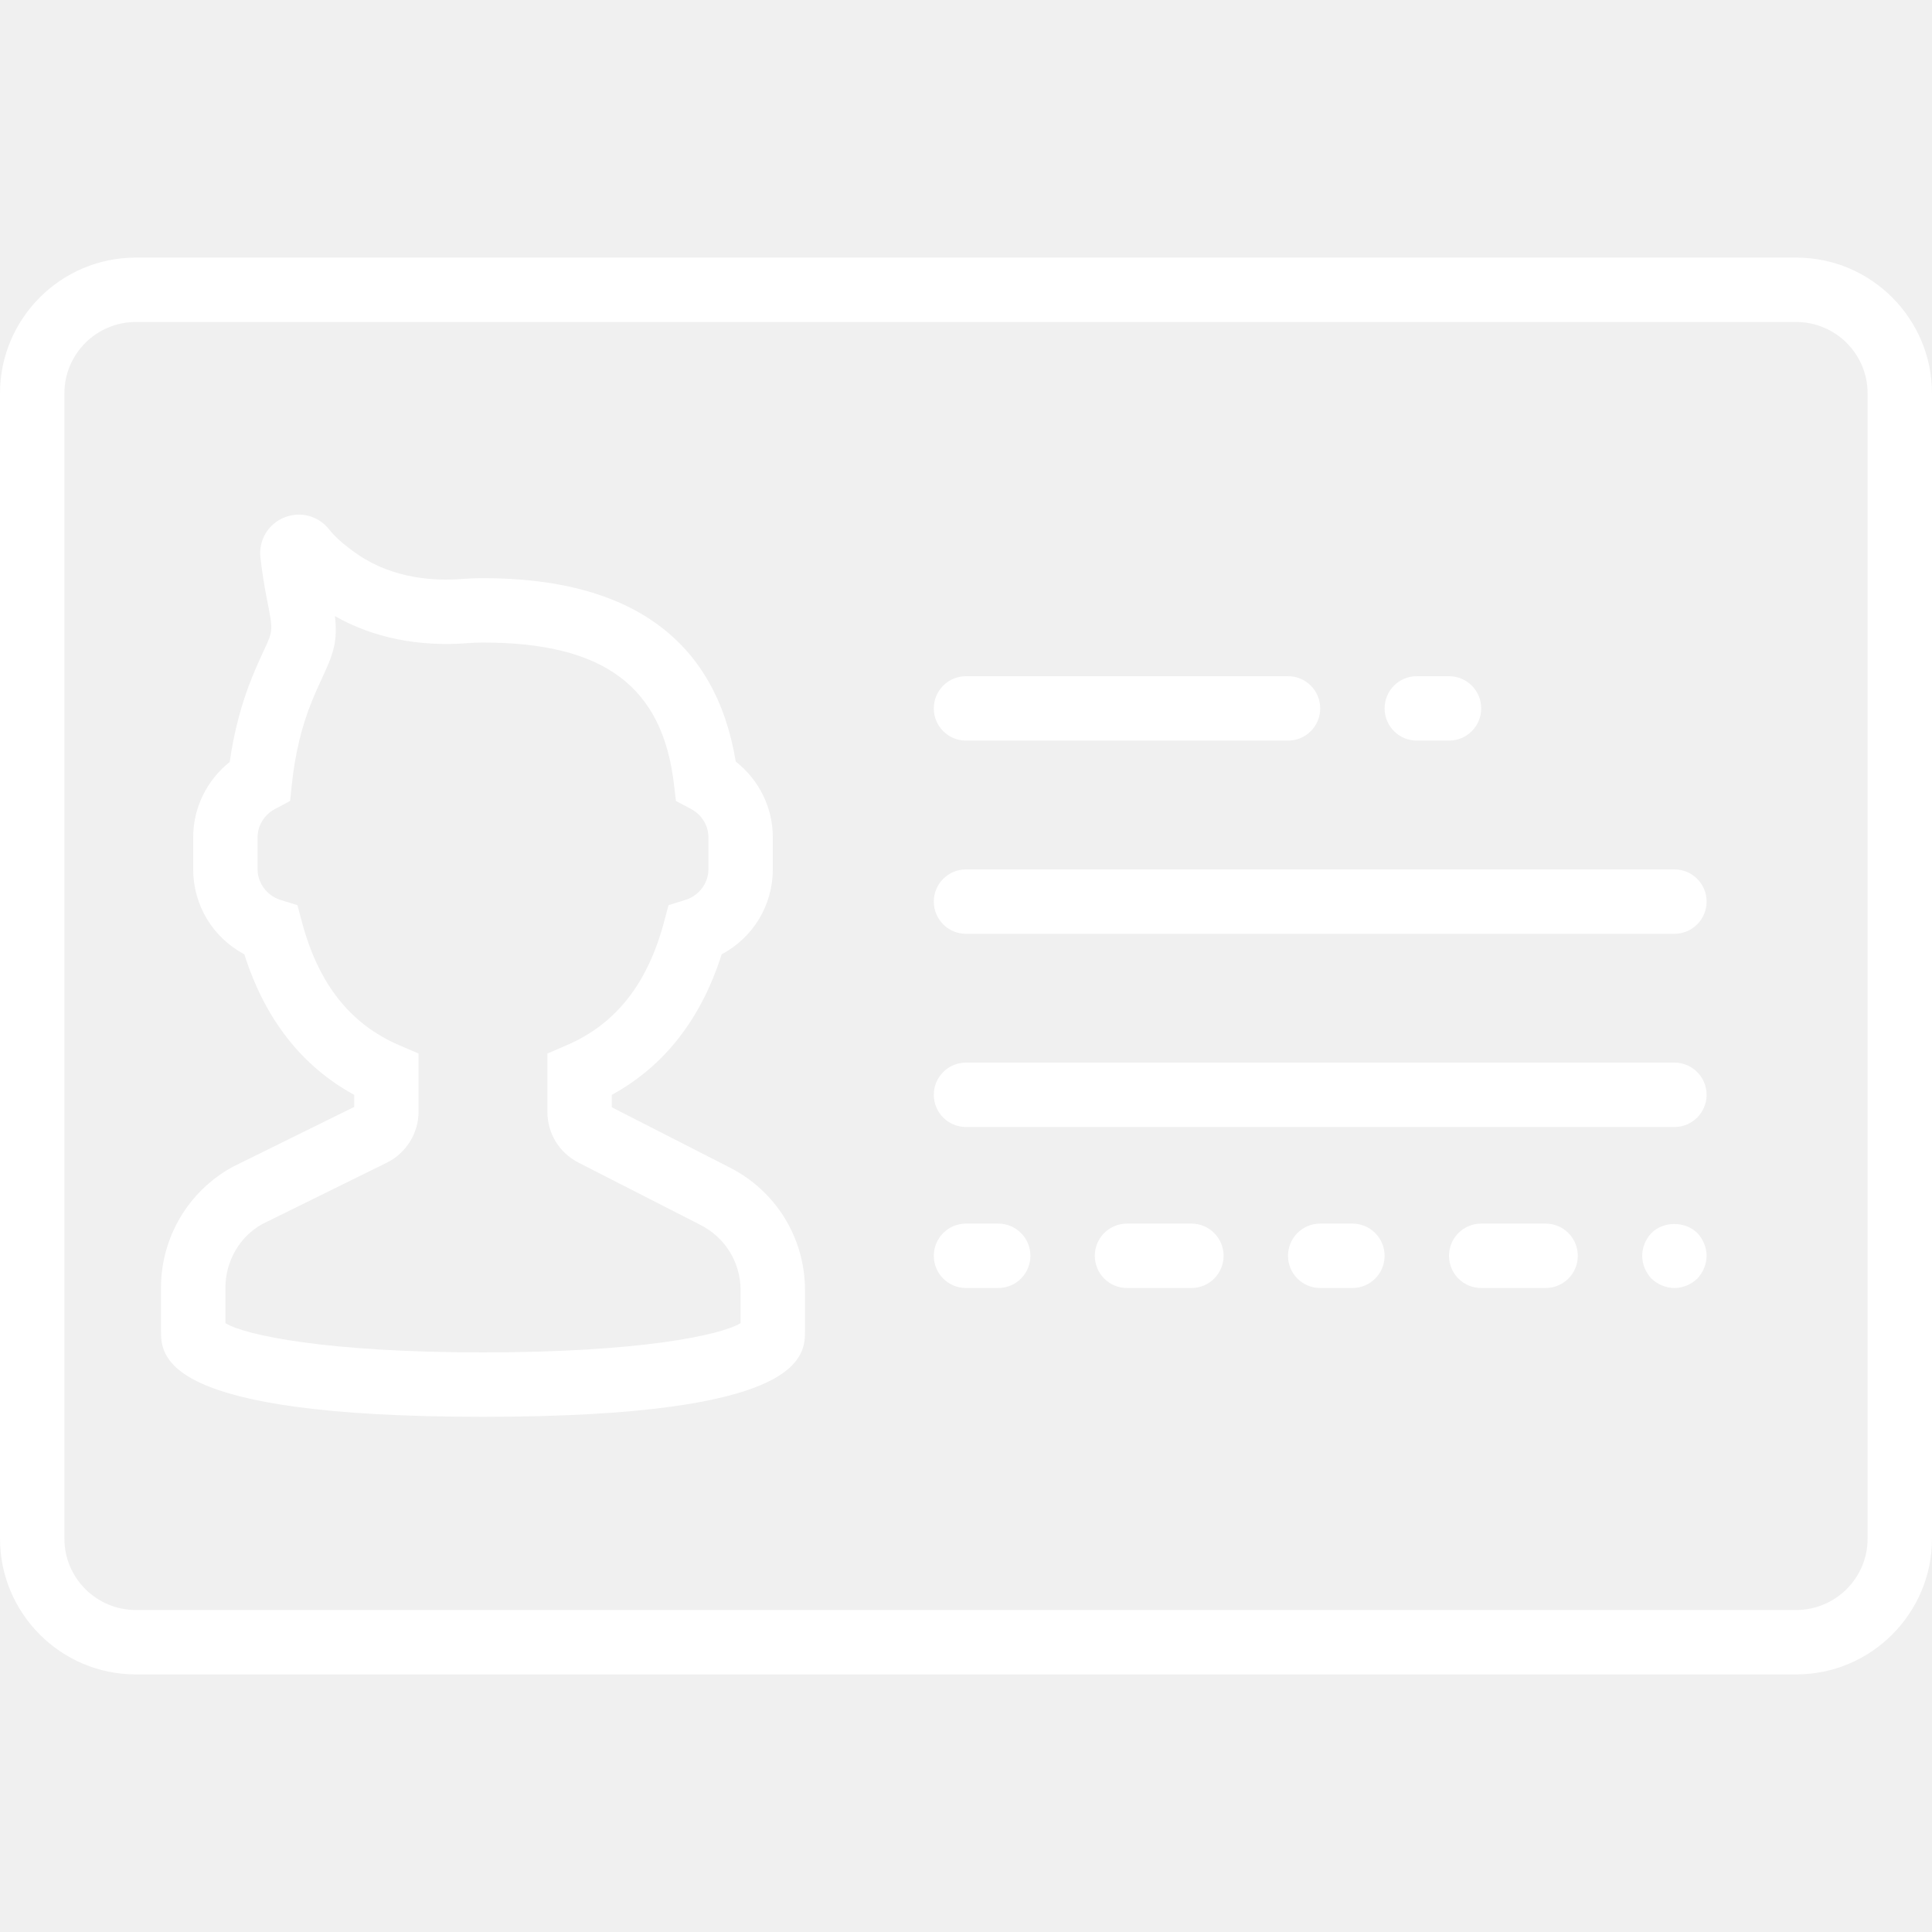
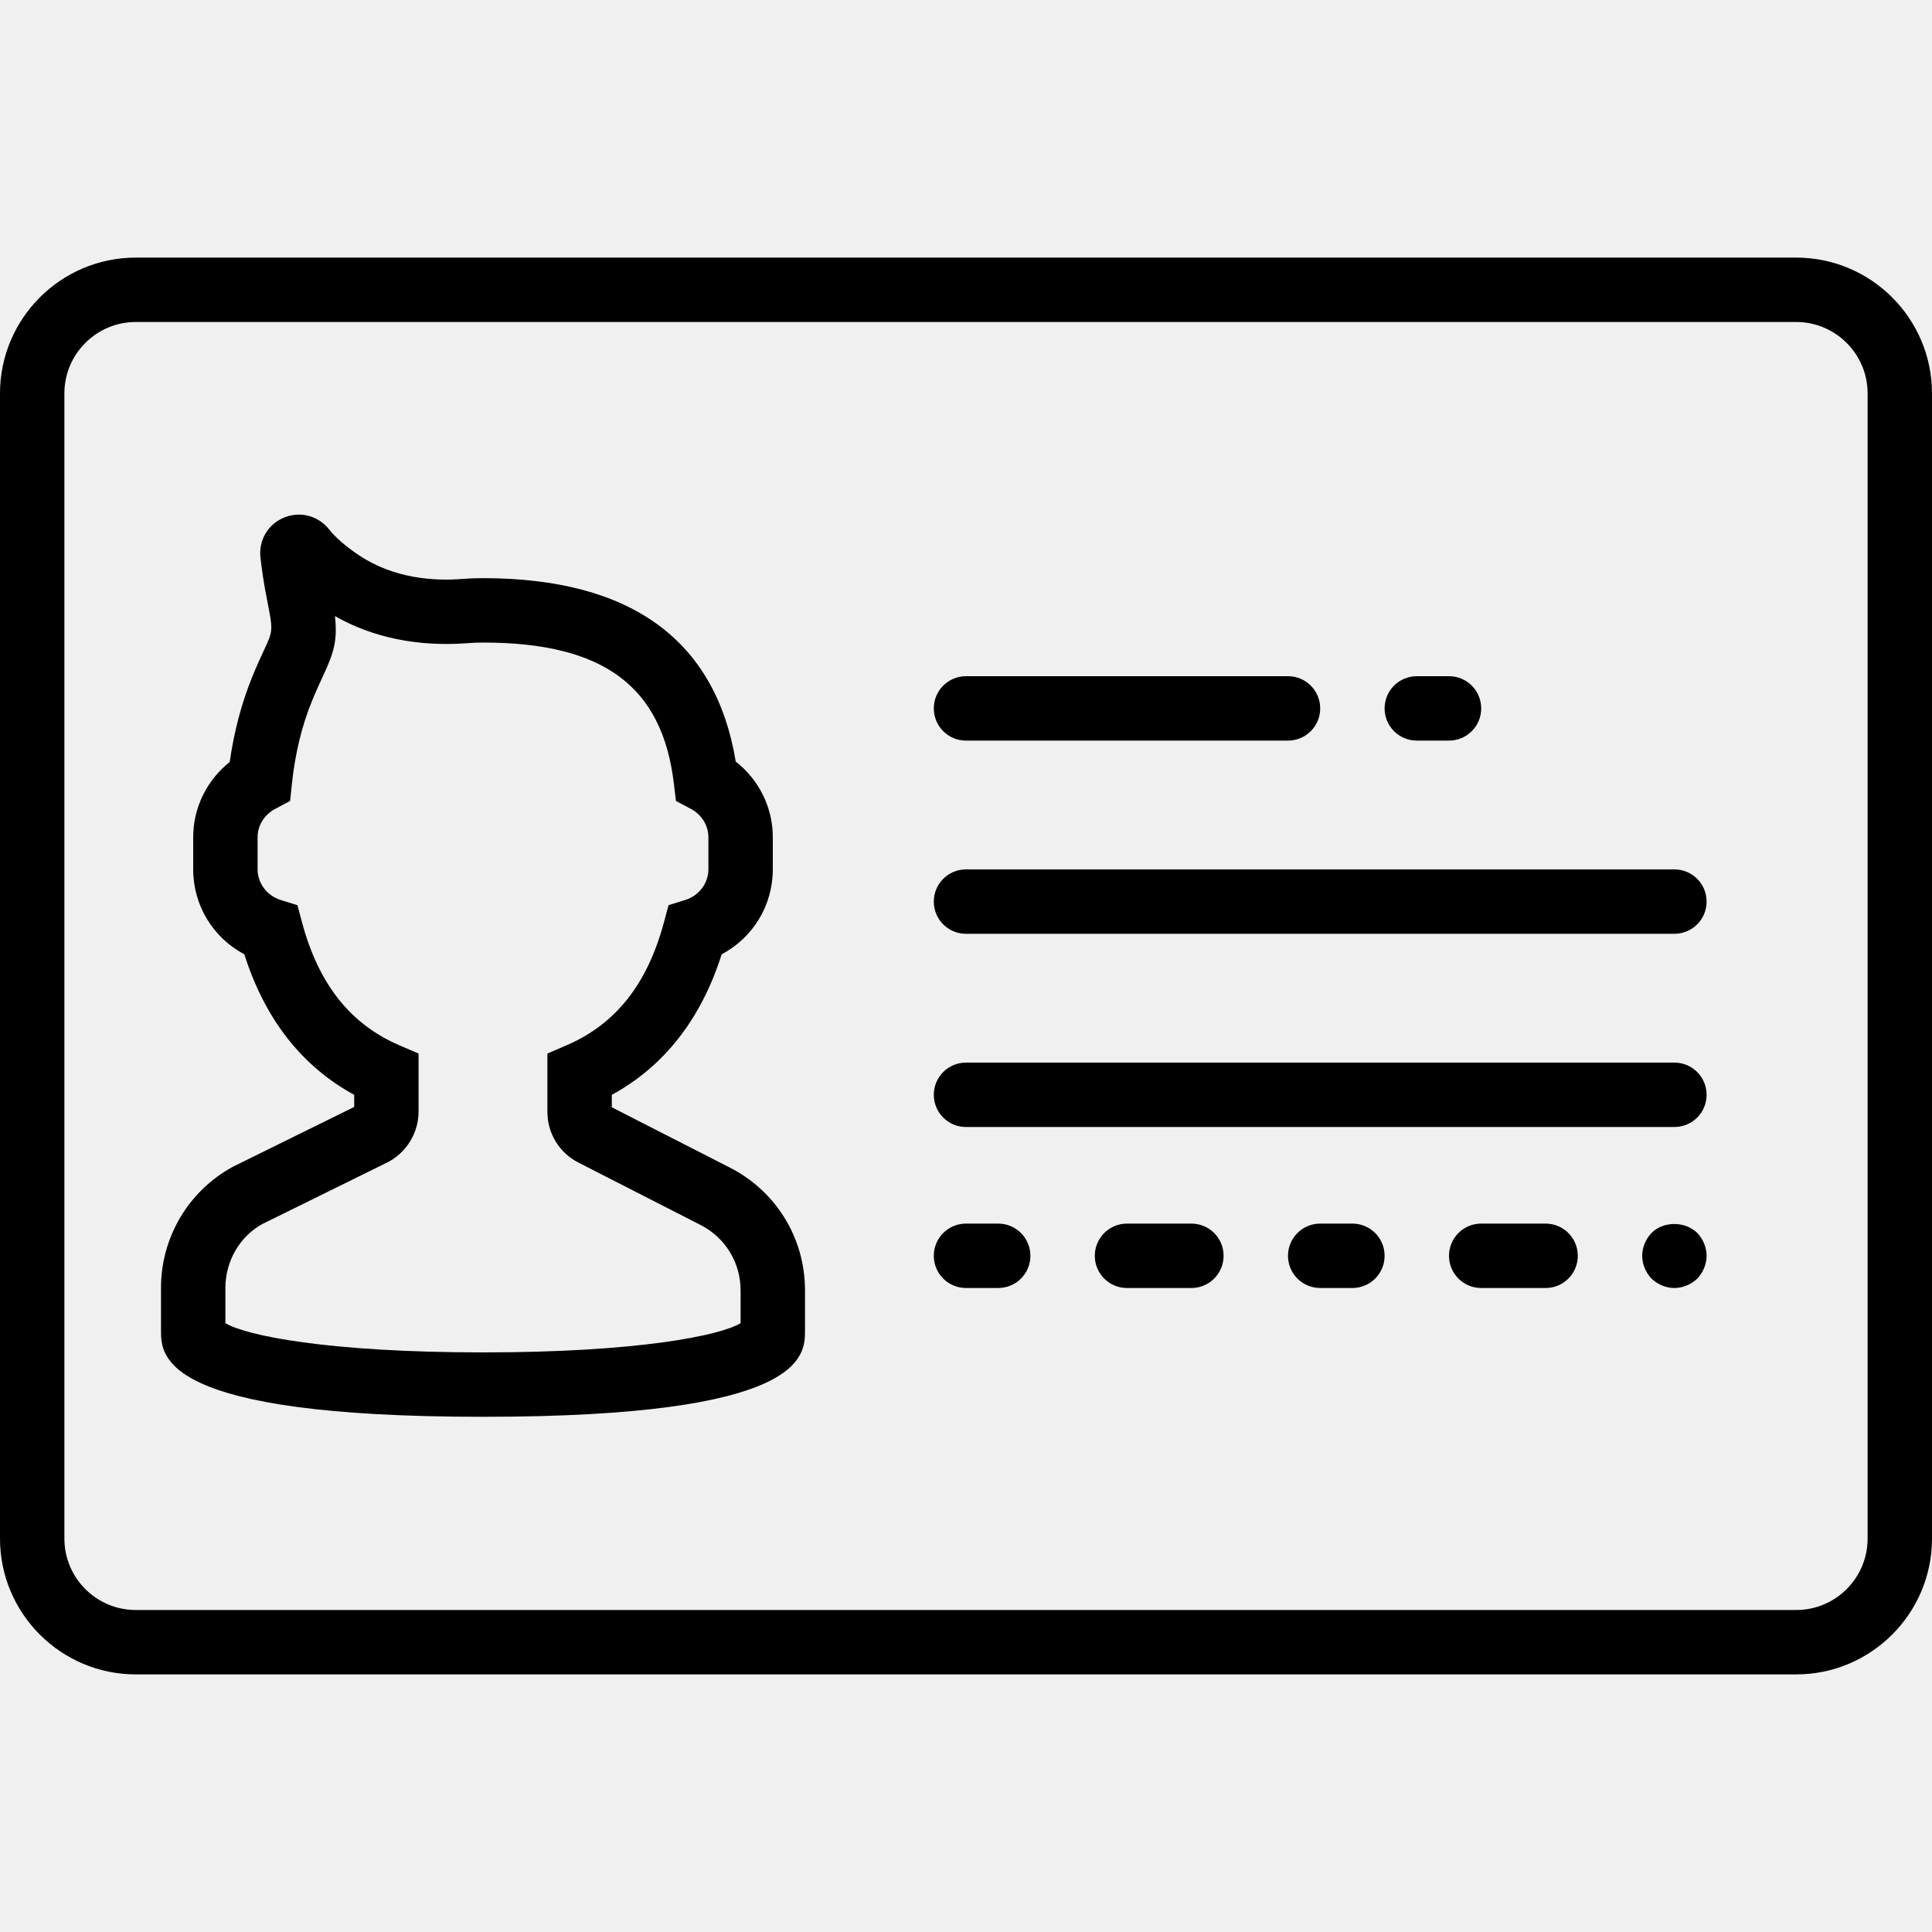
<svg xmlns="http://www.w3.org/2000/svg" version="1.1" id="Capa_1" x="0px" y="0px" viewBox="0 0 60 60" style="enable-background:new 0 0 60 60;" xml:space="preserve" width="512px" height="512px" class="">
  <g>
    <g>
-       <path d="M55.783,8H4.217C1.892,8,0,9.892,0,12.217v35.566C0,50.108,1.892,52,4.217,52h51.566C58.108,52,60,50.108,60,47.783V12.217   C60,9.892,58.108,8,55.783,8z M58,47.783C58,49.006,57.006,50,55.783,50H4.217C2.994,50,2,49.006,2,47.783V12.217   C2,10.994,2.994,10,4.217,10h51.566C57.006,10,58,10.994,58,12.217V47.783z" data-original="#000000" class="active-path" data-old_color="#000000" fill="#FFFFFF" />
-       <path d="M22.638,36.246L19,34.388v-0.387c1.628-0.889,2.773-2.353,3.412-4.364C23.381,29.123,24,28.122,24,27v-1   c0-0.926-0.431-1.785-1.151-2.349c-0.624-3.78-3.262-5.696-7.849-5.696c-0.217,0-0.429,0.008-0.636,0.024   c-0.864,0.071-2.129-0.004-3.224-0.74c-0.409-0.276-0.718-0.544-0.915-0.793c-0.336-0.429-0.901-0.579-1.402-0.373   c-0.502,0.206-0.797,0.708-0.734,1.247c0.042,0.374,0.105,0.809,0.2,1.286c0.193,0.975,0.193,0.975-0.078,1.558   c-0.102,0.221-0.228,0.49-0.376,0.853c-0.331,0.811-0.566,1.699-0.701,2.647C6.424,24.229,6,25.083,6,26v1   c0,1.122,0.619,2.123,1.588,2.637c0.639,2.012,1.784,3.476,3.412,4.364v0.376l-3.769,1.858C5.855,36.985,5,38.425,5,39.993v1.325   C5,42.121,5,44,15,44s10-1.879,10-2.682v-1.245C25,38.442,24.095,36.977,22.638,36.246z M23,41.092C22.376,41.472,19.838,42,15,42   s-7.376-0.528-8-0.908v-1.099c0-0.835,0.455-1.603,1.152-1.982l3.857-1.901c0.602-0.294,0.99-0.917,0.99-1.588v-1.803l-0.604-0.26   c-1.517-0.654-2.503-1.901-3.015-3.814l-0.143-0.533l-0.526-0.164C8.293,27.817,8,27.428,8,27v-1c0-0.362,0.207-0.698,0.541-0.876   l0.469-0.25l0.055-0.529c0.099-0.938,0.308-1.803,0.622-2.57c0.133-0.325,0.246-0.568,0.338-0.767   c0.339-0.728,0.462-1.104,0.377-1.875c1.176,0.672,2.589,0.958,4.122,0.841c0.155-0.013,0.314-0.019,0.477-0.019   c3.744,0,5.572,1.356,5.929,4.398l0.062,0.522l0.465,0.246C21.791,25.299,22,25.636,22,26v1c0,0.428-0.293,0.817-0.712,0.947   l-0.526,0.164l-0.143,0.533c-0.512,1.913-1.498,3.16-3.015,3.814L17,32.719v1.811c0,0.669,0.37,1.272,0.964,1.575l3.775,1.929   C22.517,38.422,23,39.204,23,40.073V41.092z" data-original="#000000" class="active-path" data-old_color="#000000" fill="#FFFFFF" />
-       <path d="M30,23h10c0.553,0,1-0.447,1-1s-0.447-1-1-1H30c-0.553,0-1,0.447-1,1S29.447,23,30,23z" data-original="#000000" class="active-path" data-old_color="#000000" fill="#FFFFFF" />
-       <path d="M44,23h1c0.553,0,1-0.447,1-1s-0.447-1-1-1h-1c-0.553,0-1,0.447-1,1S43.447,23,44,23z" data-original="#000000" class="active-path" data-old_color="#000000" fill="#FFFFFF" />
-       <path d="M31,38h-1c-0.553,0-1,0.447-1,1s0.447,1,1,1h1c0.553,0,1-0.447,1-1S31.553,38,31,38z" data-original="#000000" class="active-path" data-old_color="#000000" fill="#FFFFFF" />
-       <path d="M37,38h-2c-0.553,0-1,0.447-1,1s0.447,1,1,1h2c0.553,0,1-0.447,1-1S37.553,38,37,38z" data-original="#000000" class="active-path" data-old_color="#000000" fill="#FFFFFF" />
-       <path d="M42,38h-1c-0.553,0-1,0.447-1,1s0.447,1,1,1h1c0.553,0,1-0.447,1-1S42.553,38,42,38z" data-original="#000000" class="active-path" data-old_color="#000000" fill="#FFFFFF" />
-       <path d="M48,38h-2c-0.553,0-1,0.447-1,1s0.447,1,1,1h2c0.553,0,1-0.447,1-1S48.553,38,48,38z" data-original="#000000" class="active-path" data-old_color="#000000" fill="#FFFFFF" />
-       <path d="M51.29,38.29C51.109,38.479,51,38.74,51,39s0.109,0.52,0.29,0.71C51.479,39.89,51.74,40,52,40s0.52-0.11,0.71-0.29   C52.89,39.52,53,39.26,53,39s-0.11-0.521-0.29-0.71C52.33,37.92,51.66,37.92,51.29,38.29z" data-original="#000000" class="active-path" data-old_color="#000000" fill="#FFFFFF" />
-       <path d="M52,27H30c-0.553,0-1,0.447-1,1s0.447,1,1,1h22c0.553,0,1-0.447,1-1S52.553,27,52,27z" data-original="#000000" class="active-path" data-old_color="#000000" fill="#FFFFFF" />
-       <path d="M52,33H30c-0.553,0-1,0.447-1,1s0.447,1,1,1h22c0.553,0,1-0.447,1-1S52.553,33,52,33z" data-original="#000000" class="active-path" data-old_color="#000000" fill="#FFFFFF" />
+       <path d="M55.783,8H4.217C1.892,8,0,9.892,0,12.217v35.566C0,50.108,1.892,52,4.217,52h51.566C58.108,52,60,50.108,60,47.783V12.217   C60,9.892,58.108,8,55.783,8z M58,47.783C58,49.006,57.006,50,55.783,50H4.217C2.994,50,2,49.006,2,47.783V12.217   C2,10.994,2.994,10,4.217,10h51.566C57.006,10,58,10.994,58,12.217V47.783z" data-original="#000000" class="active-path" data-old_color="#000000" fill="#7DDOFF" />
+       <path d="M22.638,36.246L19,34.388v-0.387c1.628-0.889,2.773-2.353,3.412-4.364C23.381,29.123,24,28.122,24,27v-1   c0-0.926-0.431-1.785-1.151-2.349c-0.624-3.78-3.262-5.696-7.849-5.696c-0.217,0-0.429,0.008-0.636,0.024   c-0.864,0.071-2.129-0.004-3.224-0.74c-0.409-0.276-0.718-0.544-0.915-0.793c-0.336-0.429-0.901-0.579-1.402-0.373   c-0.502,0.206-0.797,0.708-0.734,1.247c0.042,0.374,0.105,0.809,0.2,1.286c0.193,0.975,0.193,0.975-0.078,1.558   c-0.102,0.221-0.228,0.49-0.376,0.853c-0.331,0.811-0.566,1.699-0.701,2.647C6.424,24.229,6,25.083,6,26v1   c0,1.122,0.619,2.123,1.588,2.637c0.639,2.012,1.784,3.476,3.412,4.364v0.376l-3.769,1.858C5.855,36.985,5,38.425,5,39.993v1.325   C5,42.121,5,44,15,44s10-1.879,10-2.682v-1.245C25,38.442,24.095,36.977,22.638,36.246z M23,41.092C22.376,41.472,19.838,42,15,42   s-7.376-0.528-8-0.908v-1.099c0-0.835,0.455-1.603,1.152-1.982l3.857-1.901c0.602-0.294,0.99-0.917,0.99-1.588v-1.803l-0.604-0.26   c-1.517-0.654-2.503-1.901-3.015-3.814l-0.143-0.533l-0.526-0.164C8.293,27.817,8,27.428,8,27v-1c0-0.362,0.207-0.698,0.541-0.876   l0.469-0.25l0.055-0.529c0.099-0.938,0.308-1.803,0.622-2.57c0.133-0.325,0.246-0.568,0.338-0.767   c0.339-0.728,0.462-1.104,0.377-1.875c1.176,0.672,2.589,0.958,4.122,0.841c0.155-0.013,0.314-0.019,0.477-0.019   c3.744,0,5.572,1.356,5.929,4.398l0.062,0.522l0.465,0.246C21.791,25.299,22,25.636,22,26v1c0,0.428-0.293,0.817-0.712,0.947   l-0.526,0.164l-0.143,0.533c-0.512,1.913-1.498,3.16-3.015,3.814L17,32.719v1.811c0,0.669,0.37,1.272,0.964,1.575l3.775,1.929   C22.517,38.422,23,39.204,23,40.073V41.092z" data-original="#000000" class="active-path" data-old_color="#000000" fill="#7DDOFF" />
+       <path d="M30,23h10c0.553,0,1-0.447,1-1s-0.447-1-1-1H30c-0.553,0-1,0.447-1,1S29.447,23,30,23z" data-original="#000000" class="active-path" data-old_color="#000000" fill="#7DDOFF" />
+       <path d="M44,23h1c0.553,0,1-0.447,1-1s-0.447-1-1-1h-1c-0.553,0-1,0.447-1,1S43.447,23,44,23z" data-original="#000000" class="active-path" data-old_color="#000000" fill="#7DDOFF" />
+       <path d="M31,38h-1c-0.553,0-1,0.447-1,1s0.447,1,1,1h1c0.553,0,1-0.447,1-1S31.553,38,31,38z" data-original="#000000" class="active-path" data-old_color="#000000" fill="#7DDOFF" />
+       <path d="M37,38h-2c-0.553,0-1,0.447-1,1s0.447,1,1,1h2c0.553,0,1-0.447,1-1S37.553,38,37,38z" data-original="#000000" class="active-path" data-old_color="#000000" fill="#7DDOFF" />
+       <path d="M42,38h-1c-0.553,0-1,0.447-1,1s0.447,1,1,1h1c0.553,0,1-0.447,1-1S42.553,38,42,38z" data-original="#000000" class="active-path" data-old_color="#000000" fill="#7DDOFF" />
+       <path d="M48,38h-2c-0.553,0-1,0.447-1,1s0.447,1,1,1h2c0.553,0,1-0.447,1-1S48.553,38,48,38z" data-original="#000000" class="active-path" data-old_color="#000000" fill="#7DDOFF" />
+       <path d="M51.29,38.29C51.109,38.479,51,38.74,51,39s0.109,0.52,0.29,0.71C51.479,39.89,51.74,40,52,40s0.52-0.11,0.71-0.29   C52.89,39.52,53,39.26,53,39s-0.11-0.521-0.29-0.71C52.33,37.92,51.66,37.92,51.29,38.29z" data-original="#000000" class="active-path" data-old_color="#000000" fill="#7DDOFF" />
+       <path d="M52,27H30c-0.553,0-1,0.447-1,1s0.447,1,1,1h22c0.553,0,1-0.447,1-1S52.553,27,52,27z" data-original="#000000" class="active-path" data-old_color="#000000" fill="#7DDOFF" />
+       <path d="M52,33H30c-0.553,0-1,0.447-1,1s0.447,1,1,1h22c0.553,0,1-0.447,1-1S52.553,33,52,33z" data-original="#000000" class="active-path" data-old_color="#000000" fill="#7DDOFF" />
    </g>
  </g>
</svg>
